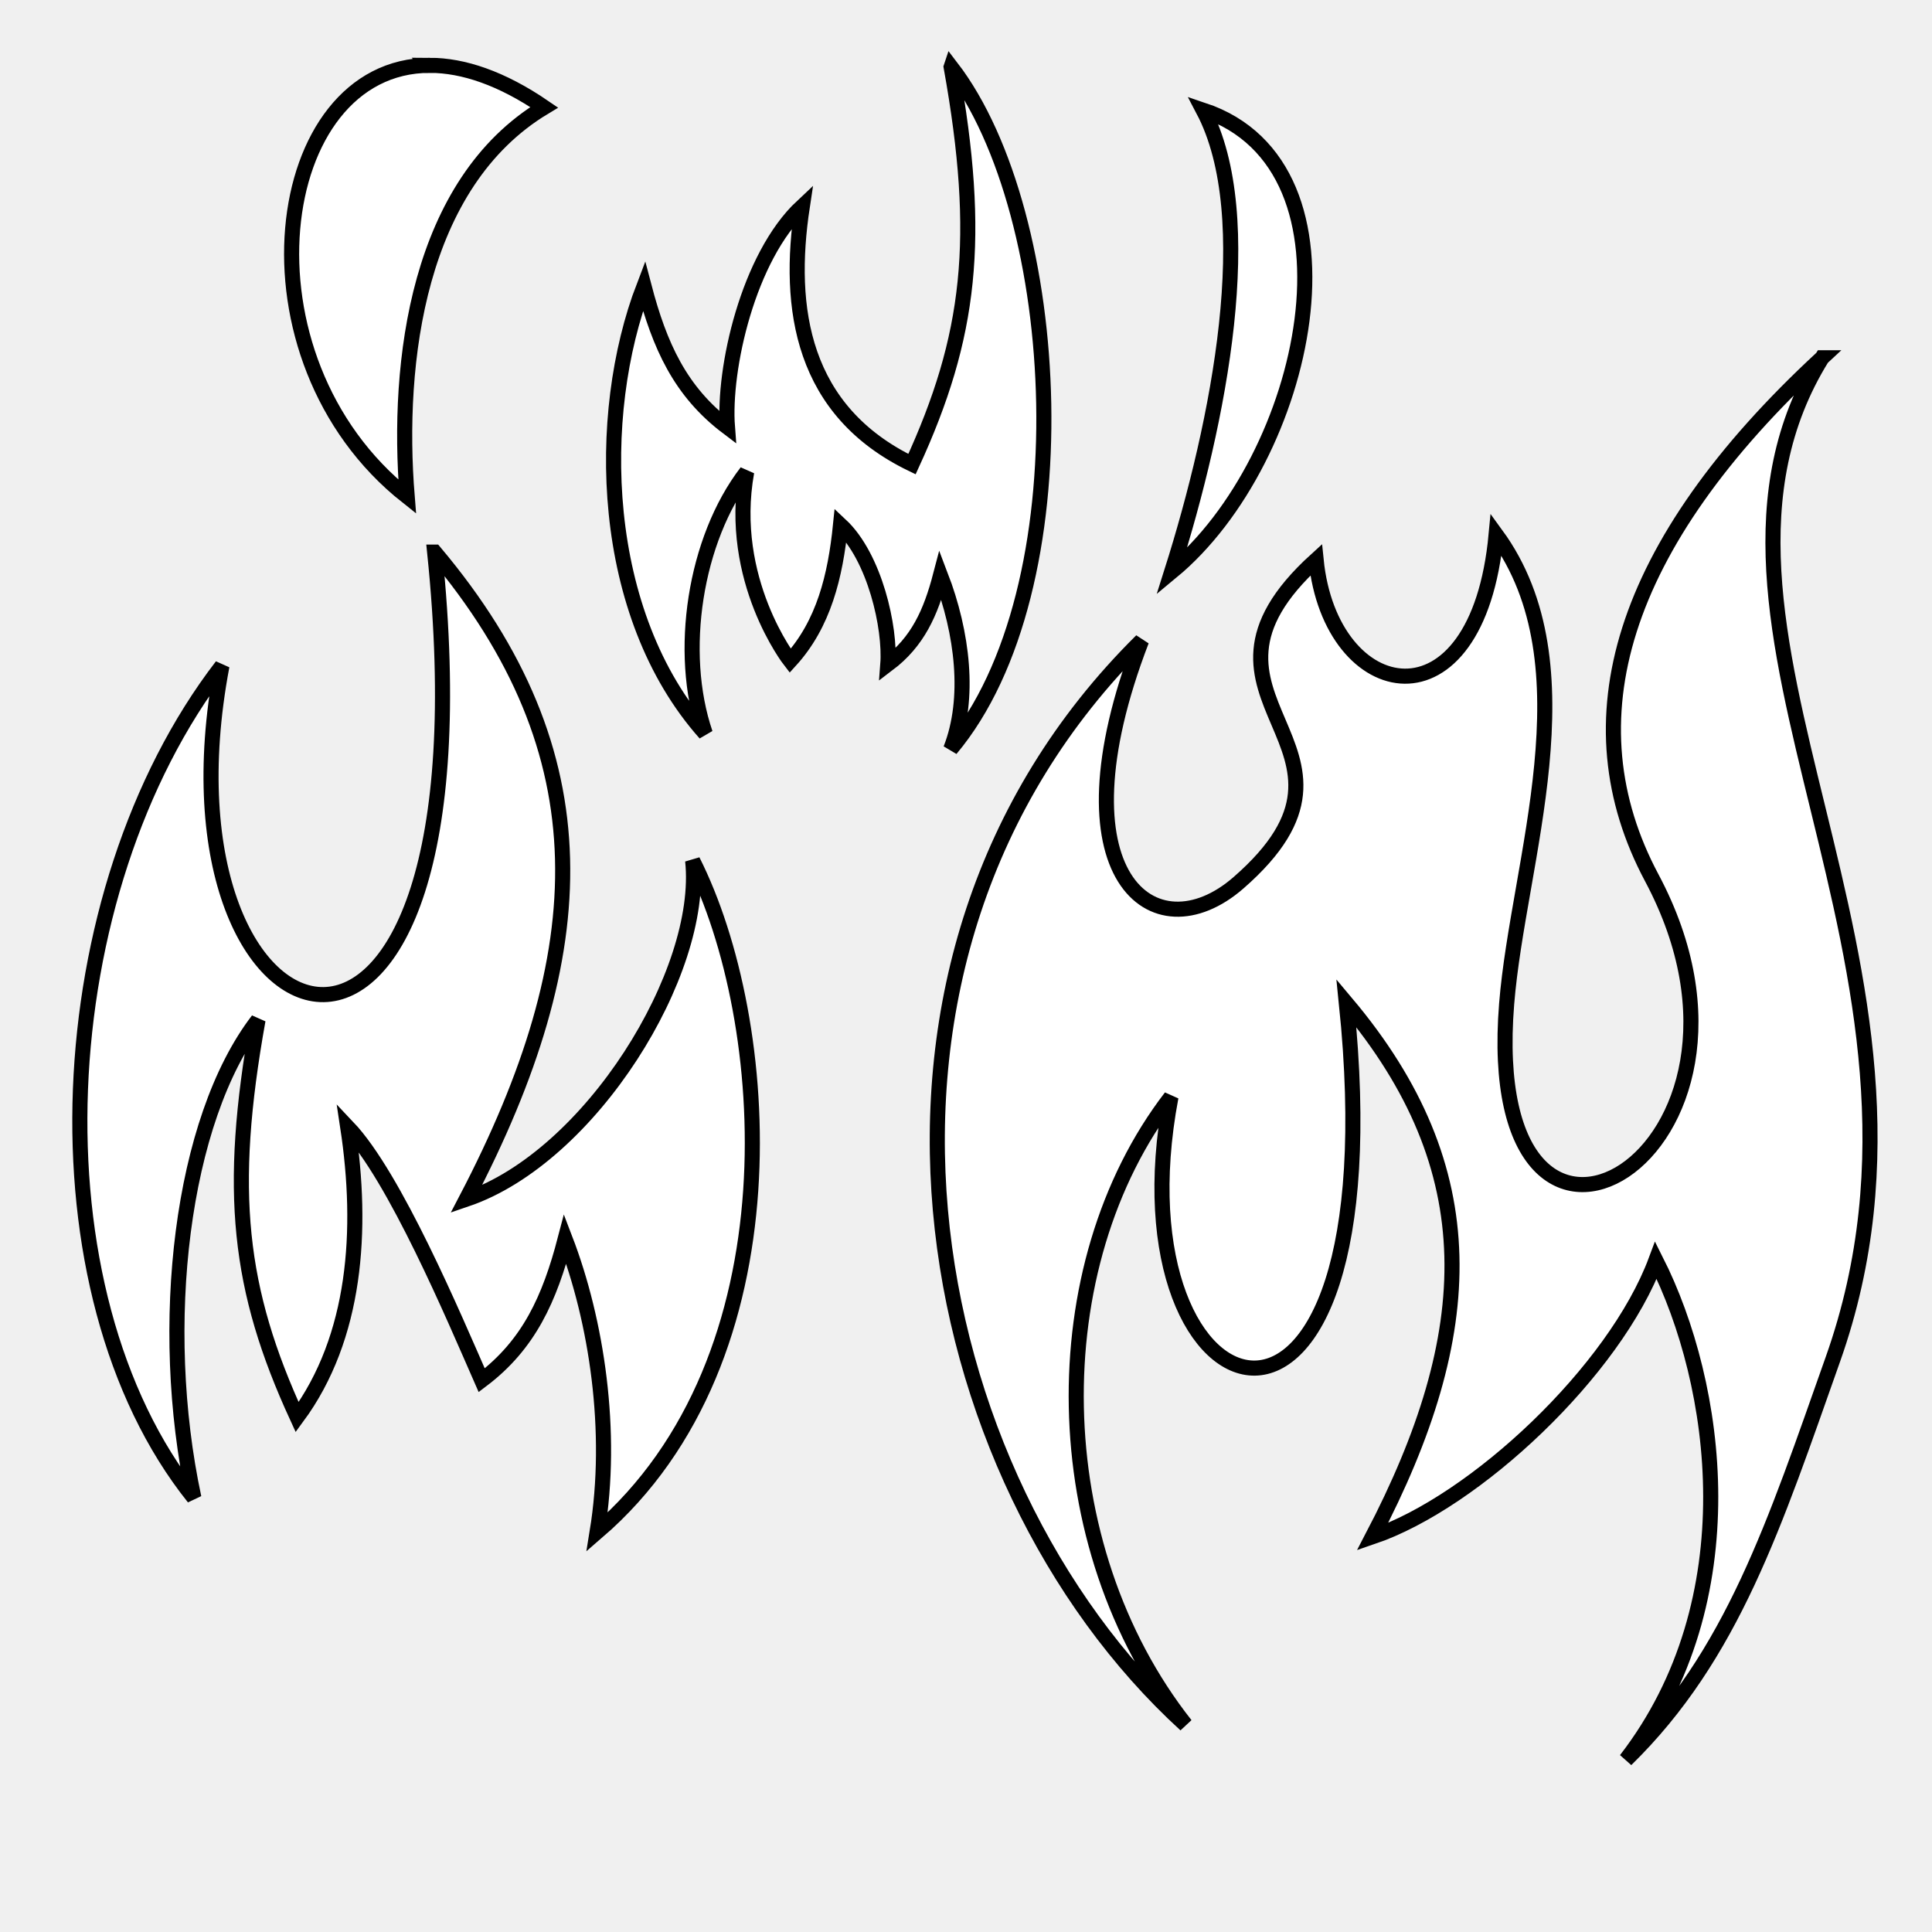
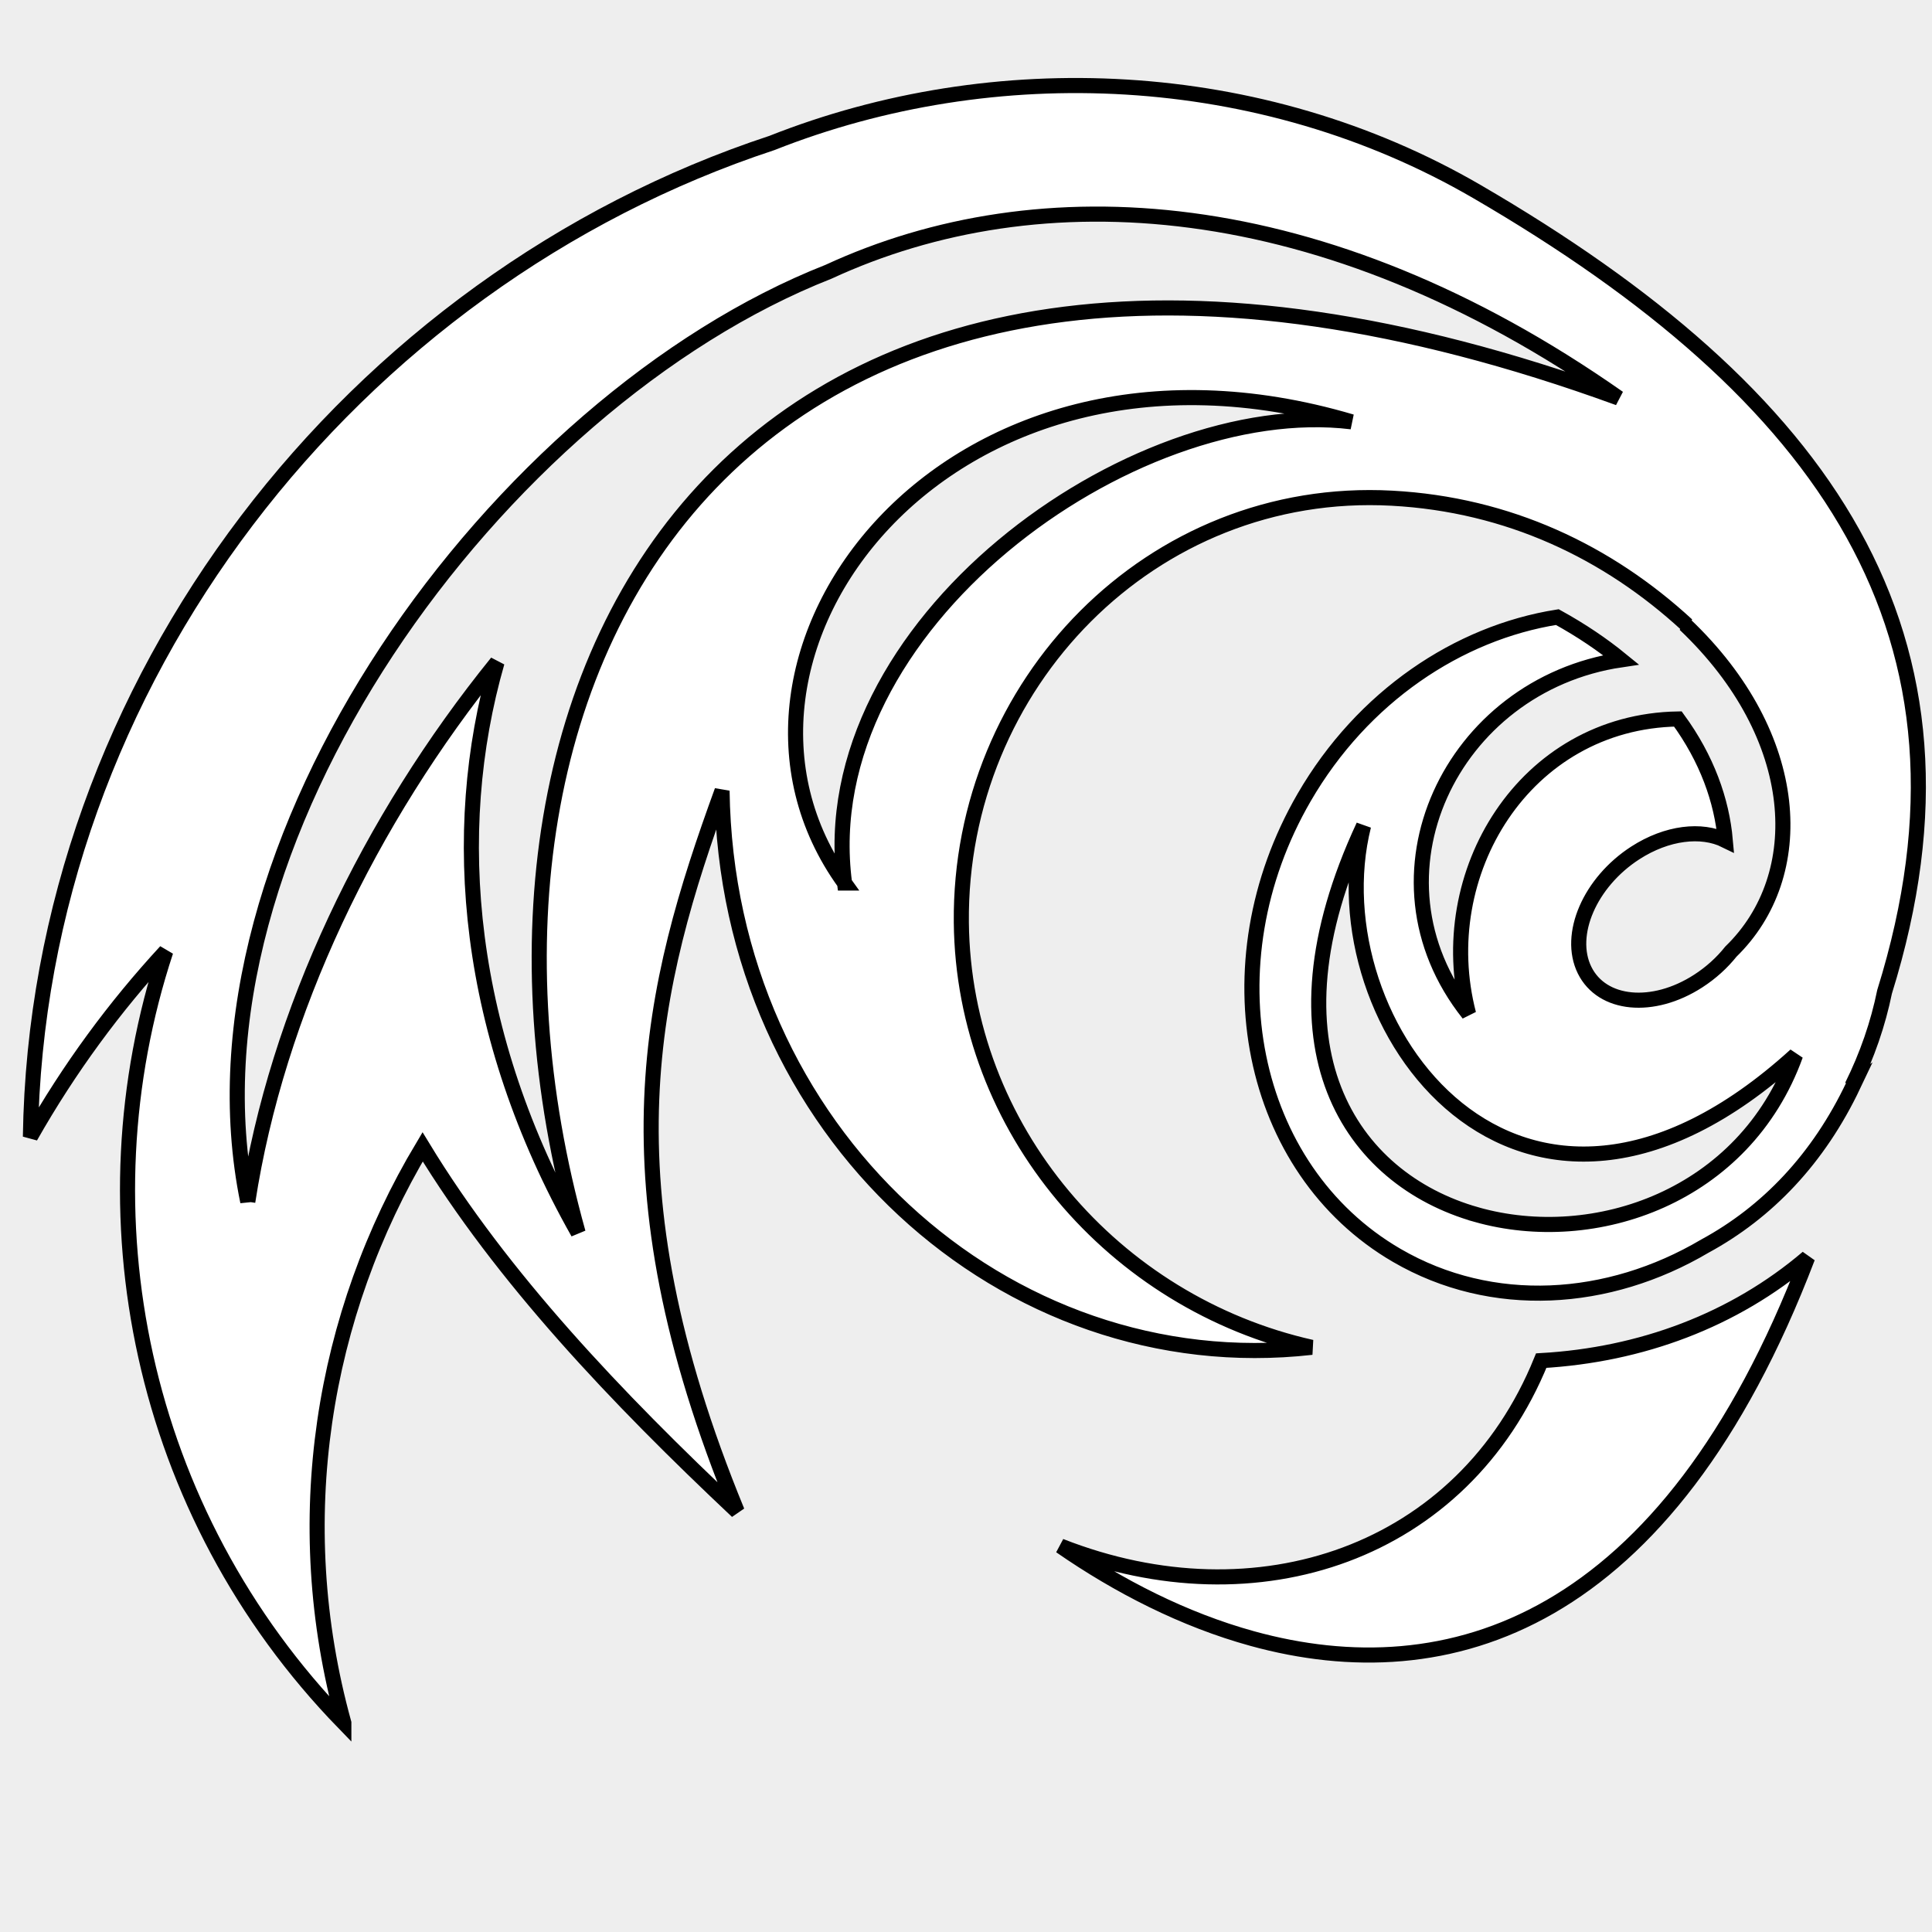
<svg xmlns="http://www.w3.org/2000/svg" viewBox="0 0 512 512" style="height: 512px; width: 512px;">
-   <g class="" transform="translate(0,0)" style="touch-action: none;">
-     <path d="M113.938 17.313c-42.34-.07-52.66 77.42-6.032 114.312-2.902-35.87 2.8-83.013 36.313-103.188-11.323-7.752-21.495-11.11-30.282-11.125zm138.125.437c8.16 45.43 5.173 71.412-10.375 105.25-29.125-14.063-33.2-41.072-29.063-68.344-14.39 13.454-21.03 43.178-19.844 58.563-12.546-9.482-17.98-21.618-22.124-37.407-13.104 34.137-11.907 86.925 16.25 118.562-7.352-21.496-2.805-51.407 10.97-69.313-5.15 28.665 11.53 50.063 11.53 50.063 8.907-9.77 11.976-22.46 13.344-36 9.08 8.49 13.28 27.23 12.53 36.938 7.92-5.985 11.36-13.63 13.97-23.594 5.855 15.25 7.96 32.674 2.688 46.06 35.488-42.277 30.225-141.653.125-180.78zm66.812 11.438c14.923 28.354 4.272 82.423-8.375 122.343 36.043-29.78 53.284-107.328 8.375-122.343zm164 65.624c-53.907 49.84-67.186 96.46-45.156 137.782 39.202 73.534-45.61 122.36-38.44 33.406 3.046-37.743 22.7-89.4-2.78-124.344-4.936 52.786-43.865 45.074-47.72 6.72-40.92 37.17 21.244 49.163-20.592 85.593-22.39 19.497-49.636-1.838-25.657-64.19-85.963 84.987-60.1 221.734 11.658 287.314-37.526-47.567-38.385-121.518-3.875-166.375-16.714 88.44 60.563 111.427 46.5-24.876 37.085 44.064 35.146 87.386 6.906 141.437 27.226-9.268 64.204-43.986 75.124-73.28 16.606 32.903 24.75 90.014-7.938 132.344 28.245-27.613 39.415-62.605 54.844-106.156 37.28-105.23-46.707-194.604-2.875-265.375zm-367.688 51.5c17.052 165.273-76.64 137.394-56.374 30.157-46.19 60.037-51.31 165.622-7.438 220.436-9.75-45.566-3.42-100.052 17-126.594-8.16 45.43-5.174 71.413 10.375 105.25 15.597-21.18 17.544-49.604 13.406-76.875 12.467 13.133 28.12 50.28 35.5 67.094 12.55-9.48 17.99-21.613 22.125-37.405 8.31 21.642 12.832 50.958 8.47 77.625 53.55-46.136 46.535-135.86 25.313-177.906 3.16 29.475-26.987 78.477-60 89.72 34.24-65.54 36.59-118.07-8.376-171.502z" fill="#fff" fill-opacity="1" stroke="#000000" stroke-opacity="1" stroke-width="4" />
+   <path d="M0 0h512v512H0z" fill="#000000" fill-opacity="0.01" />
+   <g class="" transform="translate(0,0)" style="">
+     <path d="M363.344 19.563c28.18 47.964 33.504 103.075 19.344 152.875-29.288-27.994-66.822-50.915-105.532-71.75 57.858 75.817 58.09 128.63 53.313 183.437-24.622-87.035-113.16-131.873-189.095-102.03 53.576-2.22 104.1 31.922 118.813 84.75 16.9 60.696-18.662 124.96-81.157 138.124-30.186 6.36-58.903 1.052-84.218-12.22.2.006.396-.004.594 0-37.887-20.587-49.083-55.72-34.22-80.594 1.497-3.44 3.63-6.78 6.345-9.78 9.608-10.62 22.967-12.86 29.845-5 6.88 7.86 4.67 22.847-4.938 33.468-6.724 7.433-15.293 10.774-22.187 9.406 3.63 9.943 10.306 19.64 20.47 27.813 39.12-11.2 52.29-56.493 33.343-89.844 37.375 27.693 26.975 83.01-14.75 101.092 5.763 2.593 12.172 4.813 19.25 6.563 24.292-10.83 44.386-33.704 52.437-63.53 13.322-49.36-11.364-99.003-55.125-110.876-28.197-7.65-57.425 2.284-78.22 23.5-13.636 12.943-23.1 30.112-27 51.468l.314-.375c-1.794 8.906-2.396 17.758-1.876 26.343-4.006 99.012 56.25 148.94 159.22 176.875 64.095 17.385 133.002 1.828 183.81-35.905 97.612-63.963 151.2-188.13 121.657-305.25-5.23 20.13-12.662 39.088-21.936 56.75C466 132.1 430.22 59.497 363.344 19.562zm-226.78 83.906c-53.644-.37-105.26 31.506-116 135.624 14.563-21.117 35.932-36.335 61.123-44.656C88.478 139.8 136.322 107.712 192.03 114c-17.617-6.318-36.67-10.402-55.468-10.53zm287.124 42.936c43.41 86.672-9.364 222.056-84.875 277.875-47.28 39.394-120.826 54.736-210.907 21.876C373.584 467.682 416.692 295.718 337 161.126c42.183 42.98 60.72 93.294 59.875 140.436 21.902-49.214 32.34-104.697 26.813-155.156zm-315.375 80.97c34.658.506 66.722 28.08 55.53 91.78-.894-53.99-72.808-112.305-126.312-29.062 3.39-39.784 38.225-63.196 70.782-62.72zm184.468 41.53c57.214 46.582 14.283 155.733-98.155 152.844 58.078-8.234 124.46-89.278 98.156-152.844z" fill="#fff" fill-opacity="1" stroke="#000000" stroke-opacity="1" stroke-width="4" transform="translate(512, 512) scale(-1, -1) rotate(-345, 256, 256) skewX(0) skewY(0)" />
  </g>
</svg>
